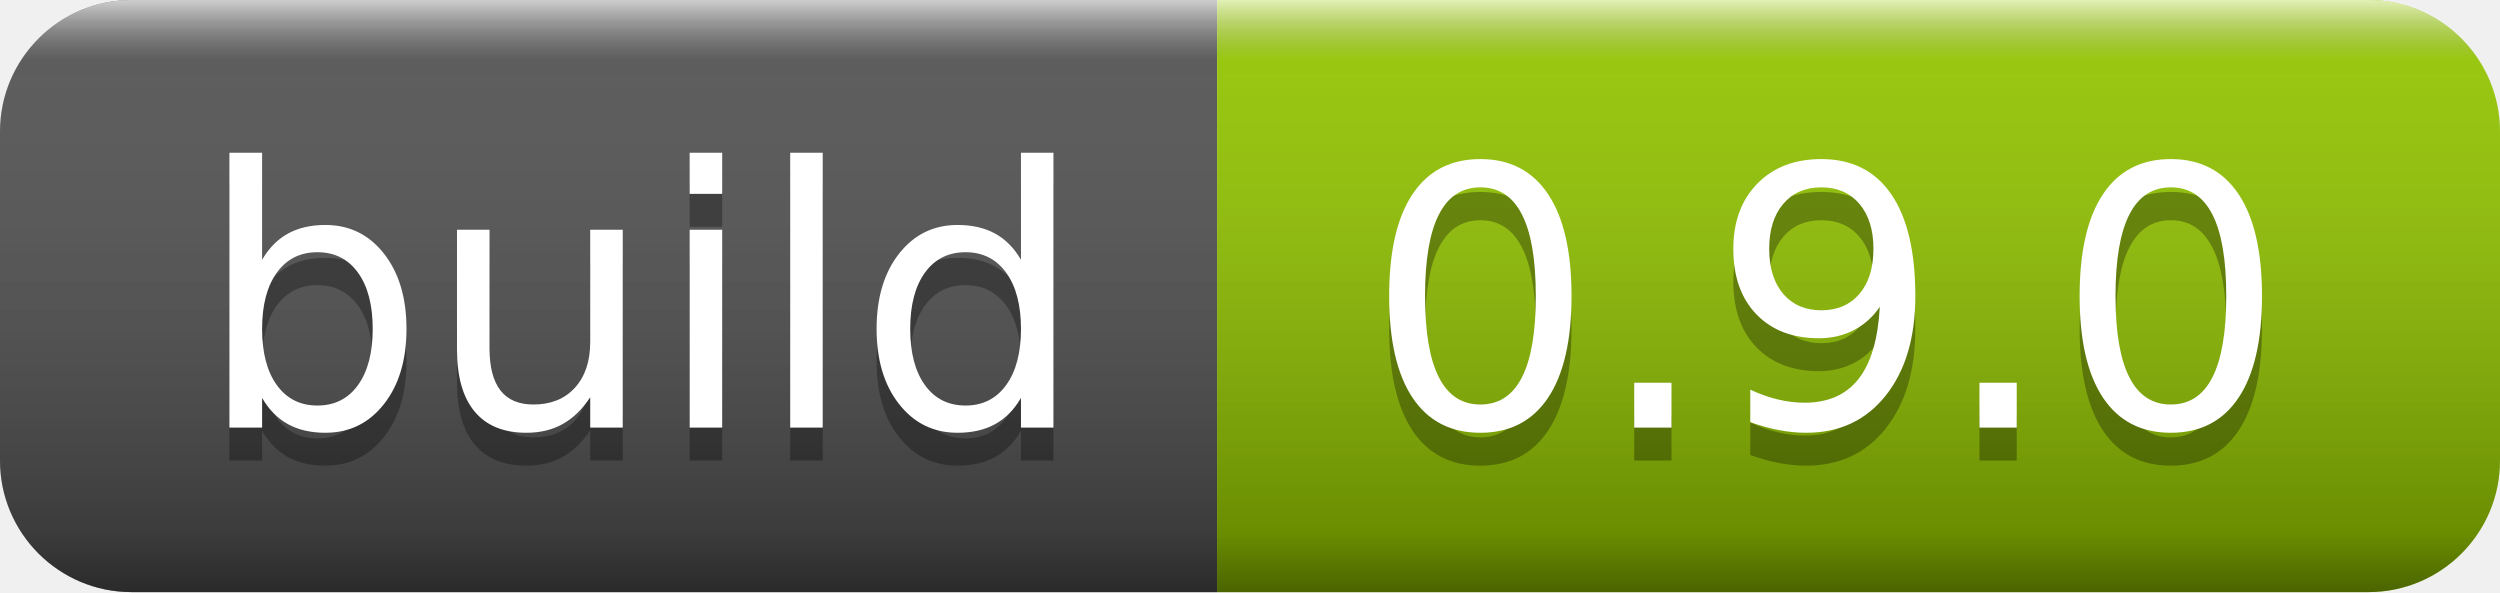
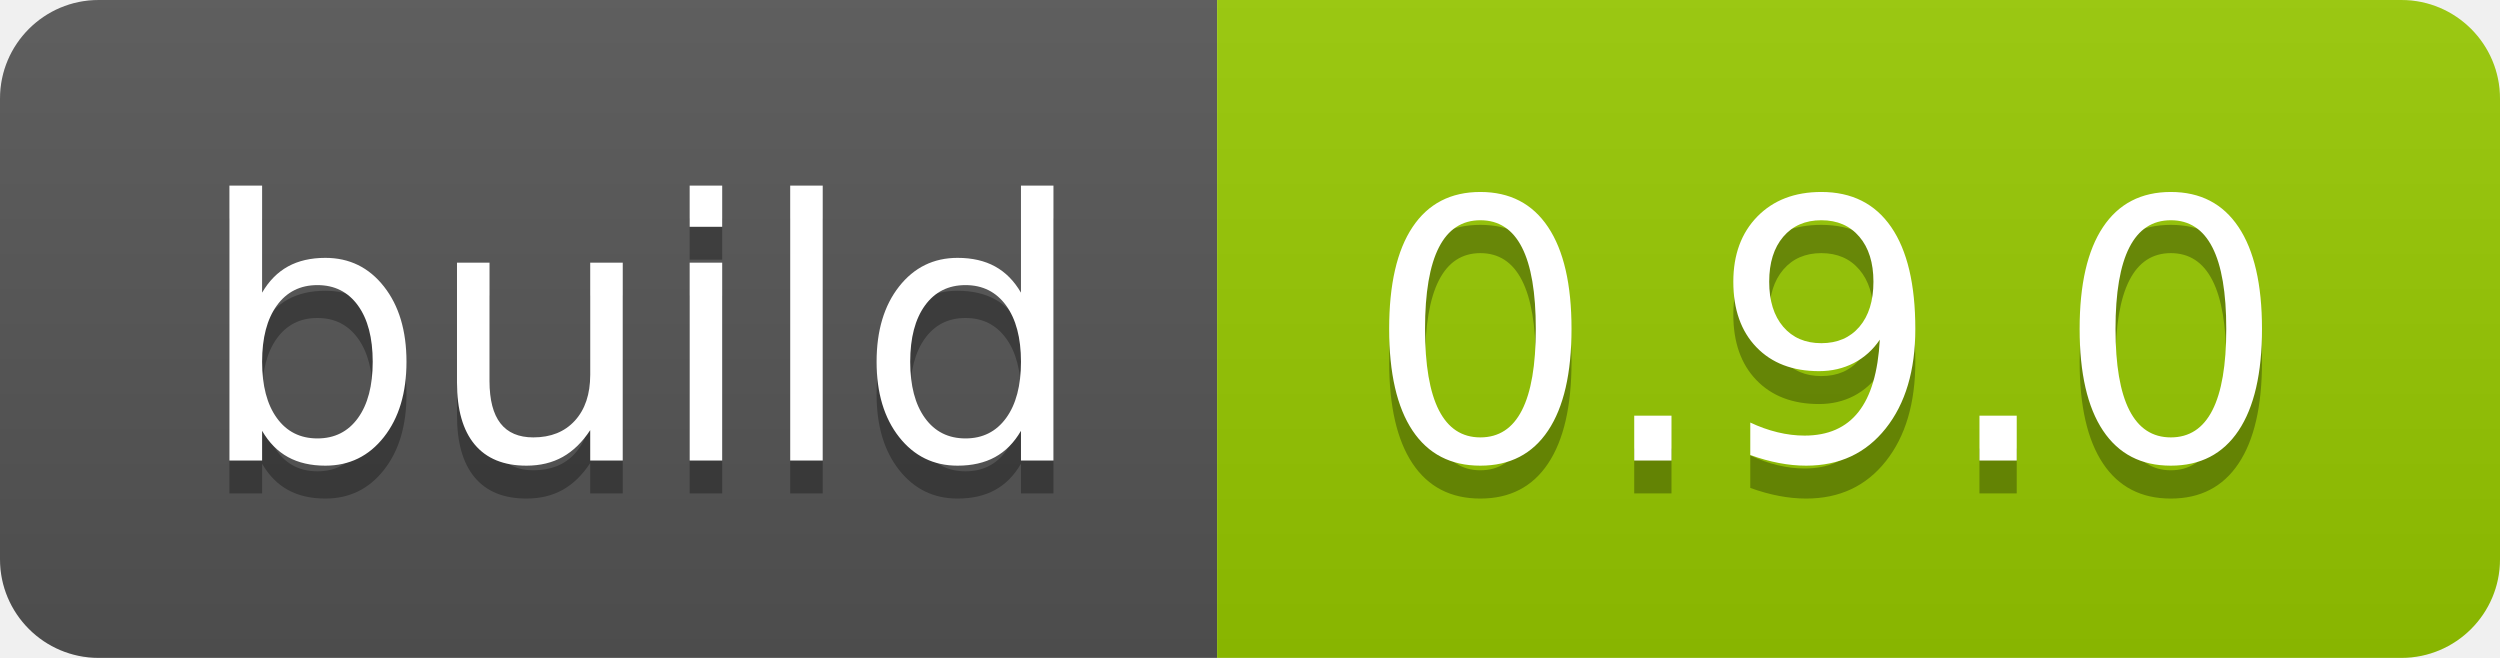
- <svg xmlns="http://www.w3.org/2000/svg" width="76" height="18">
+ <svg xmlns="http://www.w3.org/2000/svg" width="76" height="20">
  <linearGradient id="b" x2="0" y2="100%">
-     <stop offset="0" stop-color="#fff" stop-opacity=".7" />
-     <stop offset=".1" stop-color="#aaa" stop-opacity=".1" />
-     <stop offset=".9" stop-opacity=".3" />
-     <stop offset="1" stop-opacity=".5" />
+     <stop offset="0" stop-color="#bbb" stop-opacity=".1" />
+     <stop offset="1" stop-opacity=".1" />
  </linearGradient>
  <clipPath id="a">
-     <rect width="76" height="18" rx="4" fill="#fff" />
+     <rect width="76" height="20" rx="3" fill="#fff" />
  </clipPath>
  <g clip-path="url(#a)">
-     <path fill="#555" d="M0 0h37v18H0z" />
-     <path fill="#97CA00" d="M37 0h39v18H37z" />
-     <path fill="url(#b)" d="M0 0h76v18H0z" />
+     <path fill="#555" d="M0 0h37v20H0z" />
+     <path fill="#97CA00" d="M37 0h39v20H37z" />
+     <path fill="url(#b)" d="M0 0h76v20H0z" />
  </g>
  <g fill="#fff" text-anchor="middle" font-family="DejaVu Sans,Verdana,Geneva,sans-serif" font-size="110">
-     <text x="195" y="140" fill="#010101" fill-opacity=".3" transform="scale(.1)" textLength="270">build</text>
-     <text x="195" y="130" transform="scale(.1)" textLength="270">build</text>
-     <text x="555" y="140" fill="#010101" fill-opacity=".3" transform="scale(.1)" textLength="290">0.9.0</text>
-     <text x="555" y="130" transform="scale(.1)" textLength="290">0.9.0</text>
+     <text x="195" y="150" fill="#010101" fill-opacity=".3" transform="scale(.1)" textLength="270">build</text>
+     <text x="195" y="140" transform="scale(.1)" textLength="270">build</text>
+     <text x="555" y="150" fill="#010101" fill-opacity=".3" transform="scale(.1)" textLength="290">0.9.0</text>
+     <text x="555" y="140" transform="scale(.1)" textLength="290">0.9.0</text>
  </g>
</svg>
